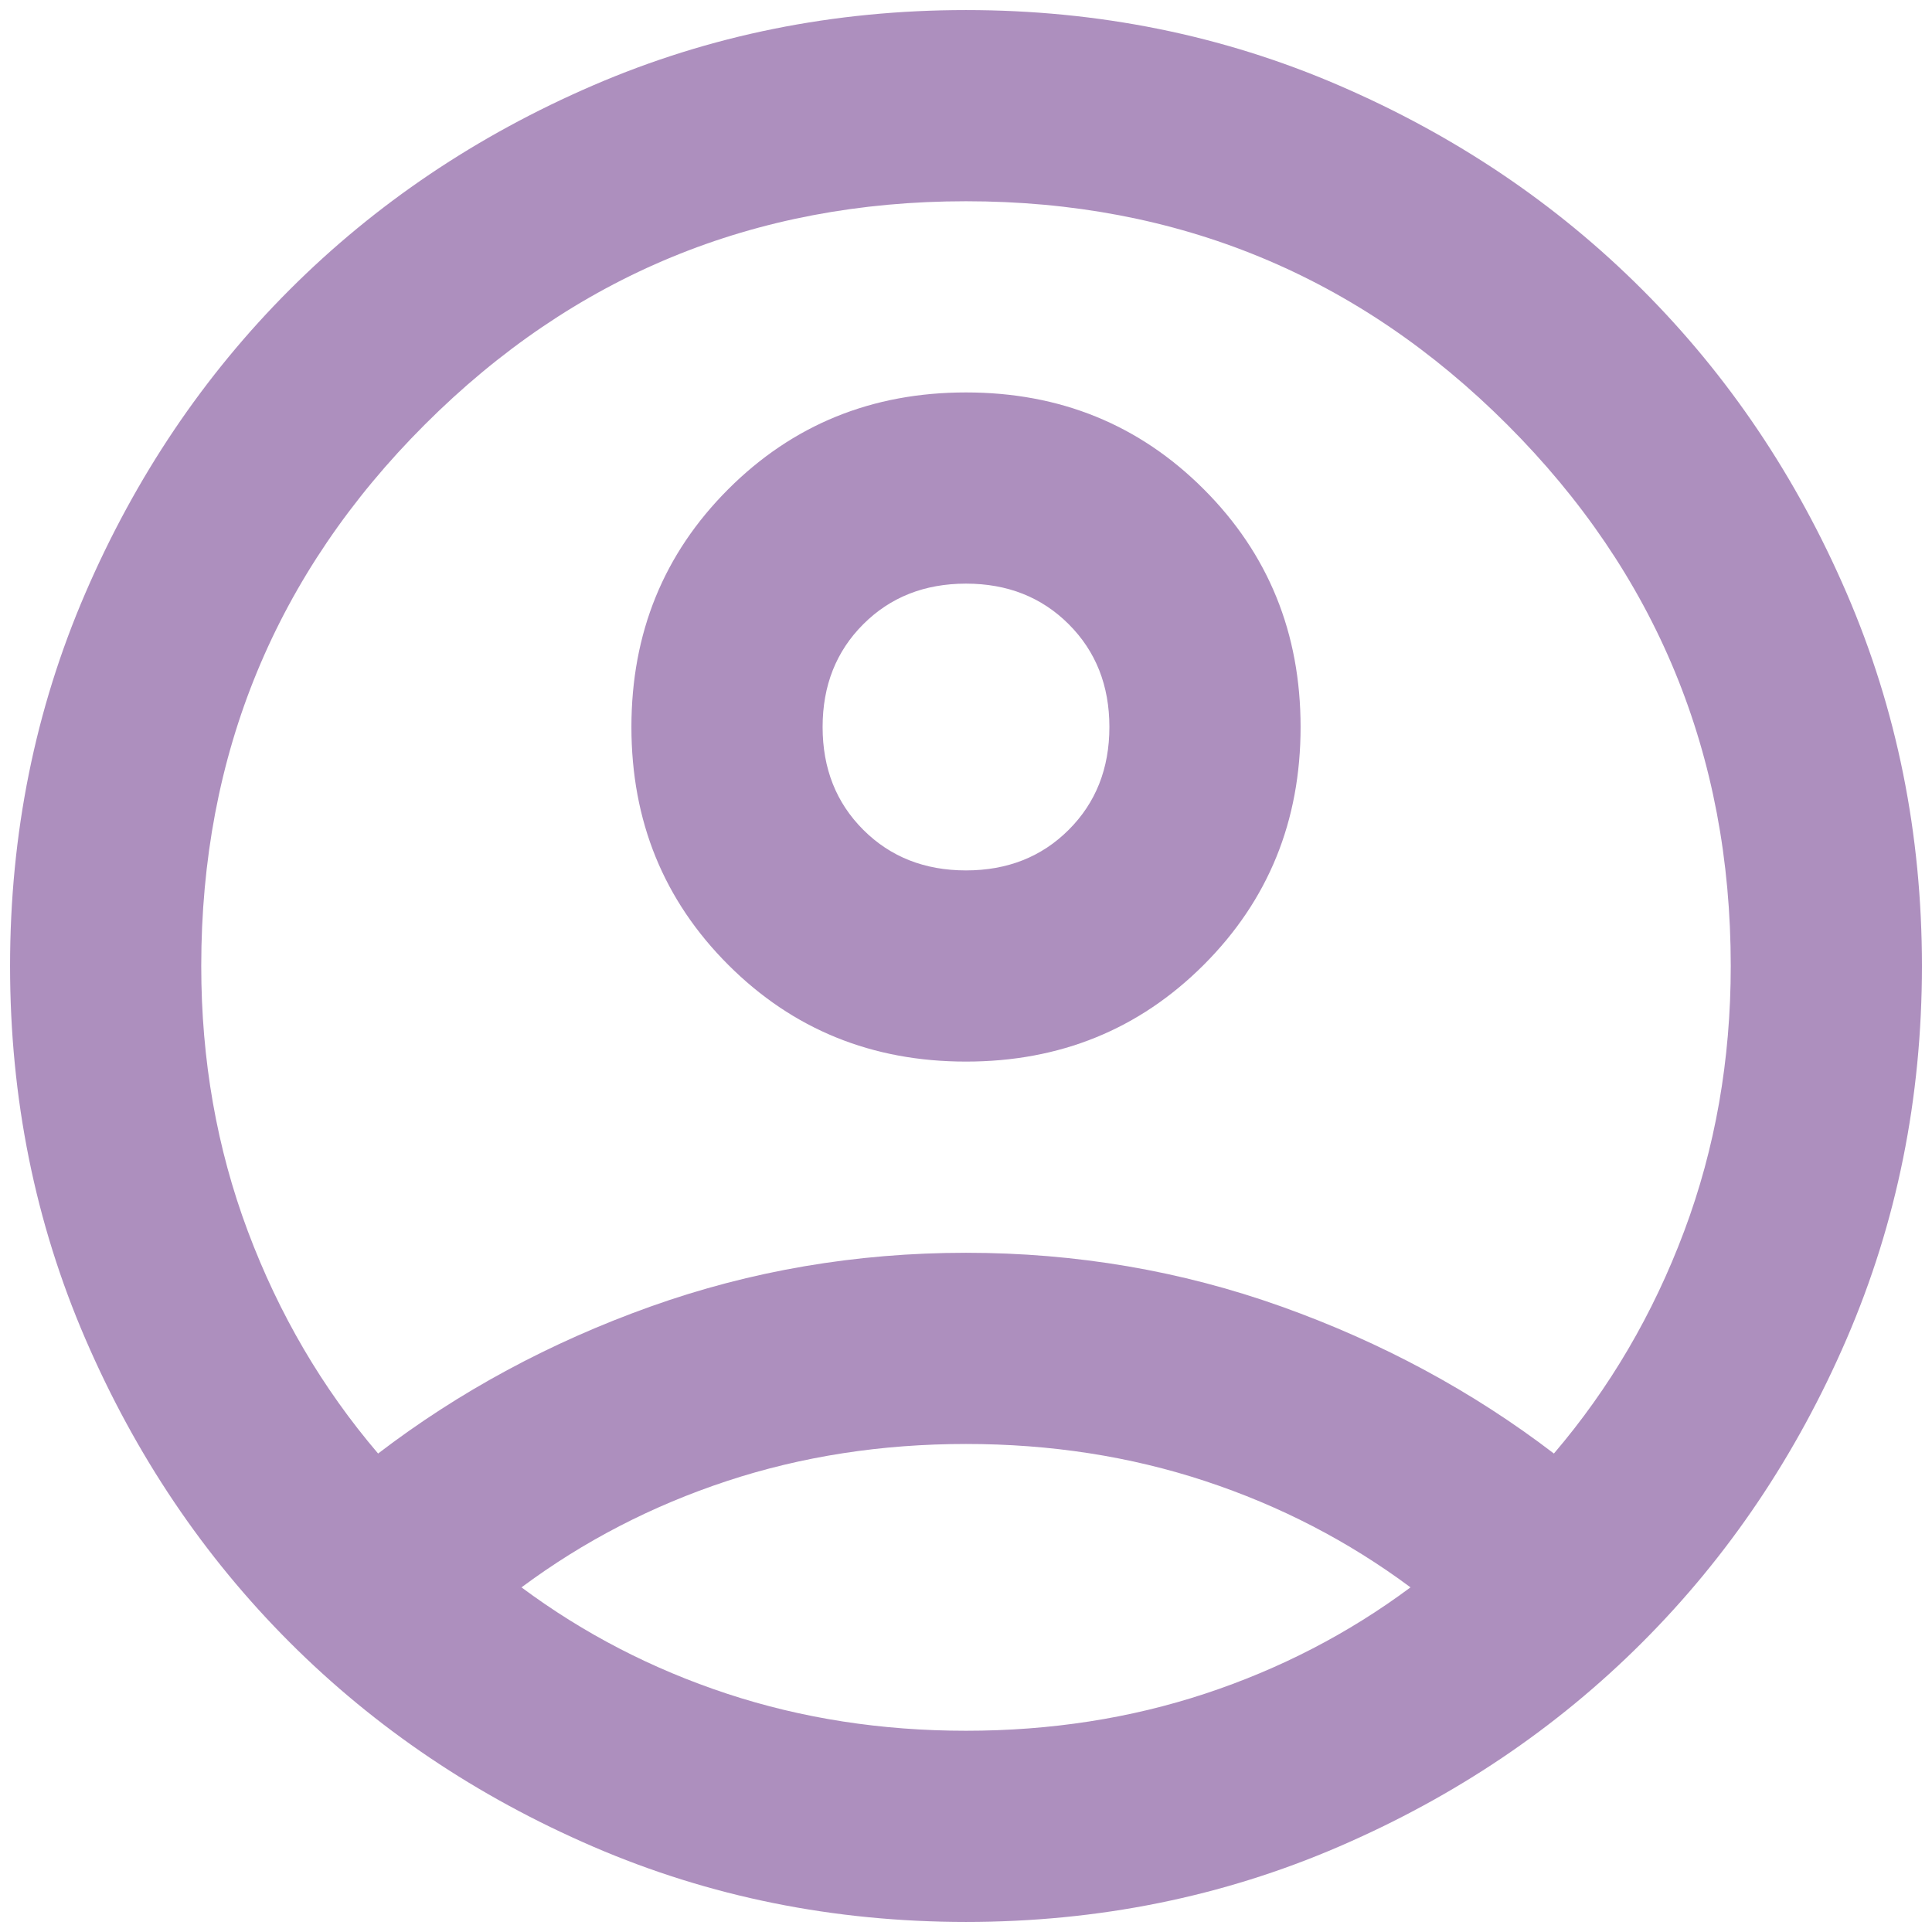
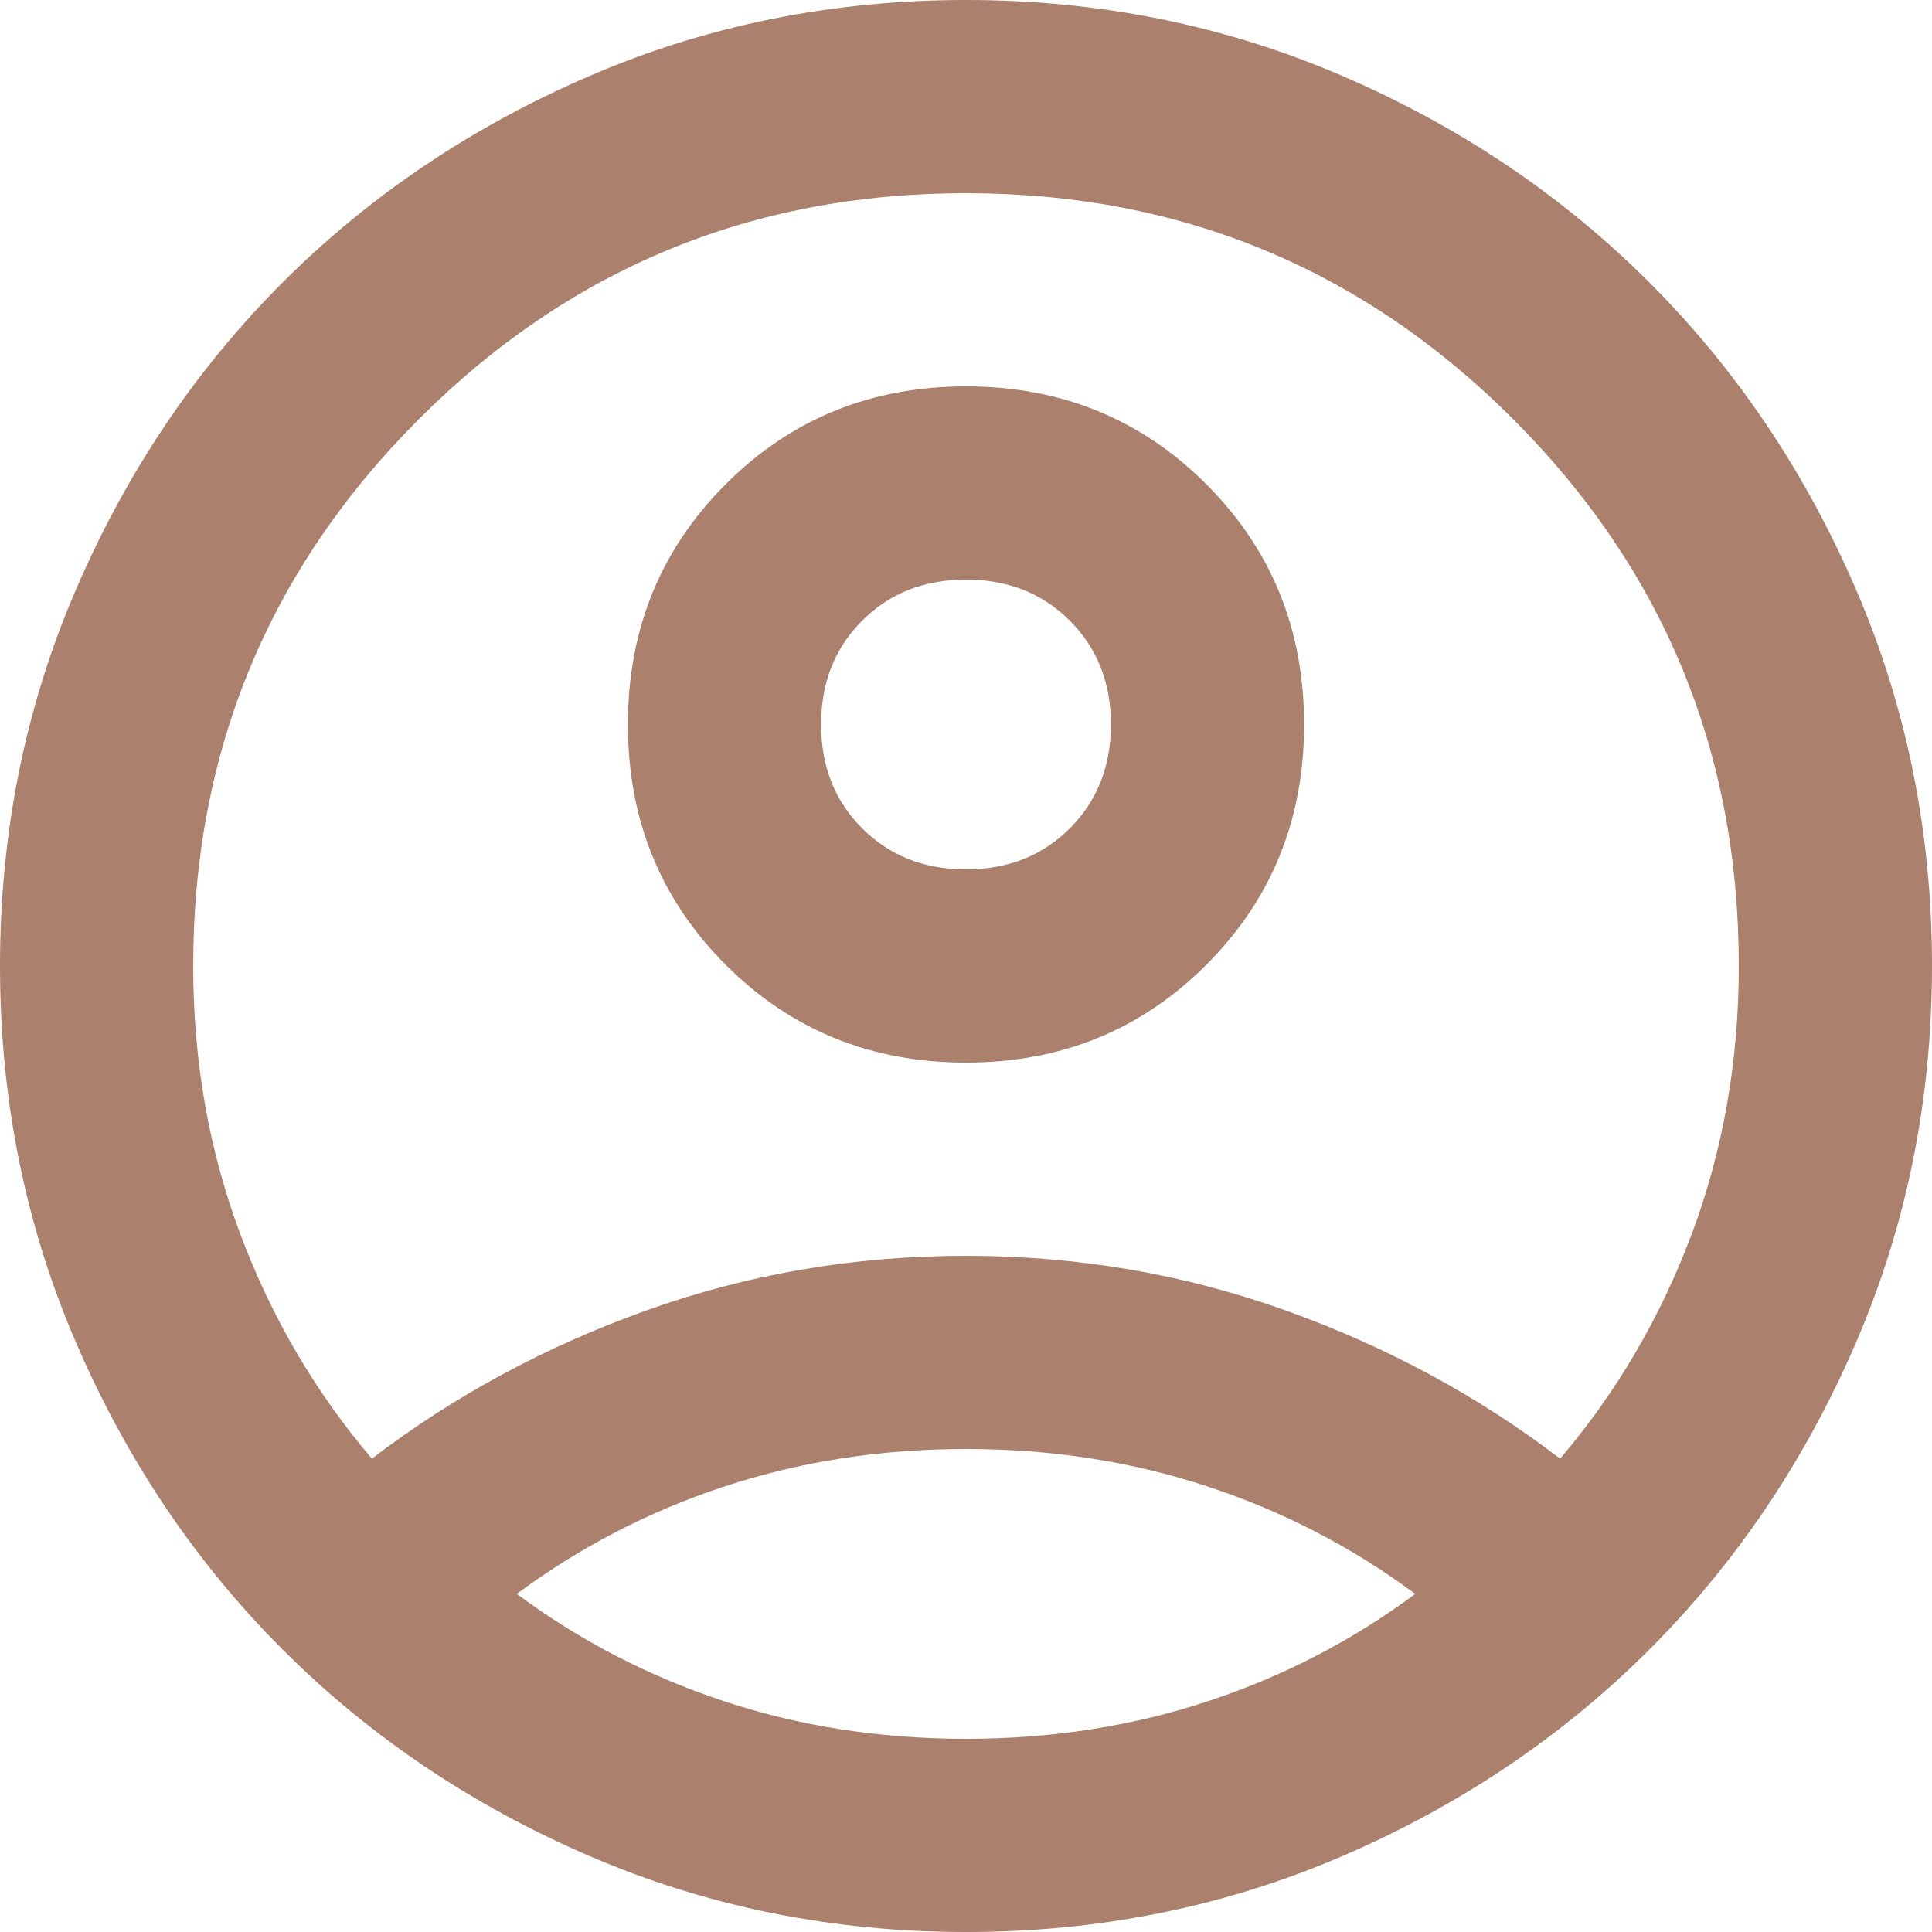
- <svg xmlns="http://www.w3.org/2000/svg" width="128" height="128" viewBox="0 0 128 128" fill="none">
-   <path d="M25.05 96.3C30.433 92.183 36.45 88.938 43.1 86.562C49.75 84.188 56.717 83 64 83C71.283 83 78.25 84.188 84.9 86.562C91.55 88.938 97.567 92.183 102.95 96.3C106.644 91.972 109.521 87.064 111.579 81.575C113.638 76.086 114.667 70.228 114.667 64C114.667 49.961 109.732 38.007 99.862 28.137C89.993 18.268 78.039 13.333 64 13.333C49.961 13.333 38.007 18.268 28.137 28.137C18.268 38.007 13.333 49.961 13.333 64C13.333 70.228 14.363 76.086 16.421 81.575C18.479 87.064 21.356 91.972 25.05 96.3ZM64 70.333C57.772 70.333 52.521 68.196 48.246 63.921C43.971 59.646 41.833 54.394 41.833 48.167C41.833 41.939 43.971 36.688 48.246 32.413C52.521 28.137 57.772 26 64 26C70.228 26 75.479 28.137 79.754 32.413C84.029 36.688 86.167 41.939 86.167 48.167C86.167 54.394 84.029 59.646 79.754 63.921C75.479 68.196 70.228 70.333 64 70.333ZM64 127.333C55.239 127.333 47.006 125.671 39.3 122.346C31.595 119.021 24.892 114.508 19.192 108.808C13.492 103.108 8.979 96.406 5.654 88.7C2.329 80.994 0.667 72.761 0.667 64C0.667 55.239 2.329 47.006 5.654 39.3C8.979 31.594 13.492 24.892 19.192 19.192C24.892 13.492 31.595 8.979 39.3 5.654C47.006 2.329 55.239 0.667 64 0.667C72.761 0.667 80.995 2.329 88.7 5.654C96.406 8.979 103.108 13.492 108.808 19.192C114.508 24.892 119.021 31.594 122.346 39.3C125.671 47.006 127.333 55.239 127.333 64C127.333 72.761 125.671 80.994 122.346 88.7C119.021 96.406 114.508 103.108 108.808 108.808C103.108 114.508 96.406 119.021 88.7 122.346C80.995 125.671 72.761 127.333 64 127.333ZM64 114.667C69.594 114.667 74.872 113.849 79.833 112.213C84.794 110.576 89.333 108.228 93.45 105.167C89.333 102.106 84.794 99.757 79.833 98.121C74.872 96.485 69.594 95.667 64 95.667C58.406 95.667 53.128 96.485 48.167 98.121C43.206 99.757 38.667 102.106 34.55 105.167C38.667 108.228 43.206 110.576 48.167 112.213C53.128 113.849 58.406 114.667 64 114.667ZM64 57.667C66.745 57.667 69.014 56.769 70.808 54.975C72.603 53.181 73.5 50.911 73.5 48.167C73.5 45.422 72.603 43.153 70.808 41.358C69.014 39.564 66.745 38.667 64 38.667C61.256 38.667 58.986 39.564 57.192 41.358C55.397 43.153 54.5 45.422 54.5 48.167C54.5 50.911 55.397 53.181 57.192 54.975C58.986 56.769 61.256 57.667 64 57.667Z" fill="#AD8FBE" />
+ <svg xmlns="http://www.w3.org/2000/svg" width="160" height="160" viewBox="0 0 160 160" fill="none">
+   <path d="M30.8 120.8C37.6 115.6 45.2 111.5 53.6 108.5C62 105.5 70.8 104 80 104C89.2 104 98 105.5 106.4 108.5C114.8 111.5 122.4 115.6 129.2 120.8C133.867 115.333 137.5 109.133 140.1 102.2C142.7 95.267 144 87.867 144 80C144 62.267 137.767 47.167 125.3 34.7C112.833 22.233 97.733 16 80 16C62.267 16 47.167 22.233 34.7 34.7C22.233 47.167 16 62.267 16 80C16 87.867 17.3 95.267 19.9 102.2C22.5 109.133 26.133 115.333 30.8 120.8ZM80 88C72.133 88 65.5 85.3 60.1 79.9C54.7 74.5 52 67.867 52 60C52 52.133 54.7 45.5 60.1 40.1C65.5 34.7 72.133 32 80 32C87.867 32 94.5 34.7 99.9 40.1C105.3 45.5 108 52.133 108 60C108 67.867 105.3 74.5 99.9 79.9C94.5 85.3 87.867 88 80 88ZM80 160C68.933 160 58.533 157.9 48.8 153.7C39.067 149.5 30.6 143.8 23.4 136.6C16.2 129.4 10.5 120.933 6.3 111.2C2.1 101.467 0 91.067 0 80C0 68.933 2.1 58.533 6.3 48.8C10.5 39.067 16.2 30.6 23.4 23.4C30.6 16.2 39.067 10.5 48.8 6.3C58.533 2.1 68.933 0 80 0C91.067 0 101.467 2.1 111.2 6.3C120.933 10.5 129.4 16.2 136.6 23.4C143.8 30.6 149.5 39.067 153.7 48.8C157.9 58.533 160 68.933 160 80C160 91.067 157.9 101.467 153.7 111.2C149.5 120.933 143.8 129.4 136.6 136.6C129.4 143.8 120.933 149.5 111.2 153.7C101.467 157.9 91.067 160 80 160ZM80 144C87.067 144 93.733 142.967 100 140.9C106.267 138.833 112 135.867 117.2 132C112 128.133 106.267 125.167 100 123.1C93.733 121.033 87.067 120 80 120C72.933 120 66.267 121.033 60 123.1C53.733 125.167 48 128.133 42.8 132C48 135.867 53.733 138.833 60 140.9C66.267 142.967 72.933 144 80 144ZM80 72C83.467 72 86.333 70.867 88.6 68.6C90.867 66.333 92 63.467 92 60C92 56.533 90.867 53.667 88.6 51.4C86.333 49.133 83.467 48 80 48C76.533 48 73.667 49.133 71.4 51.4C69.133 53.667 68 56.533 68 60C68 63.467 69.133 66.333 71.4 68.6C73.667 70.867 76.533 72 80 72Z" fill="#AB806C" />
</svg>
